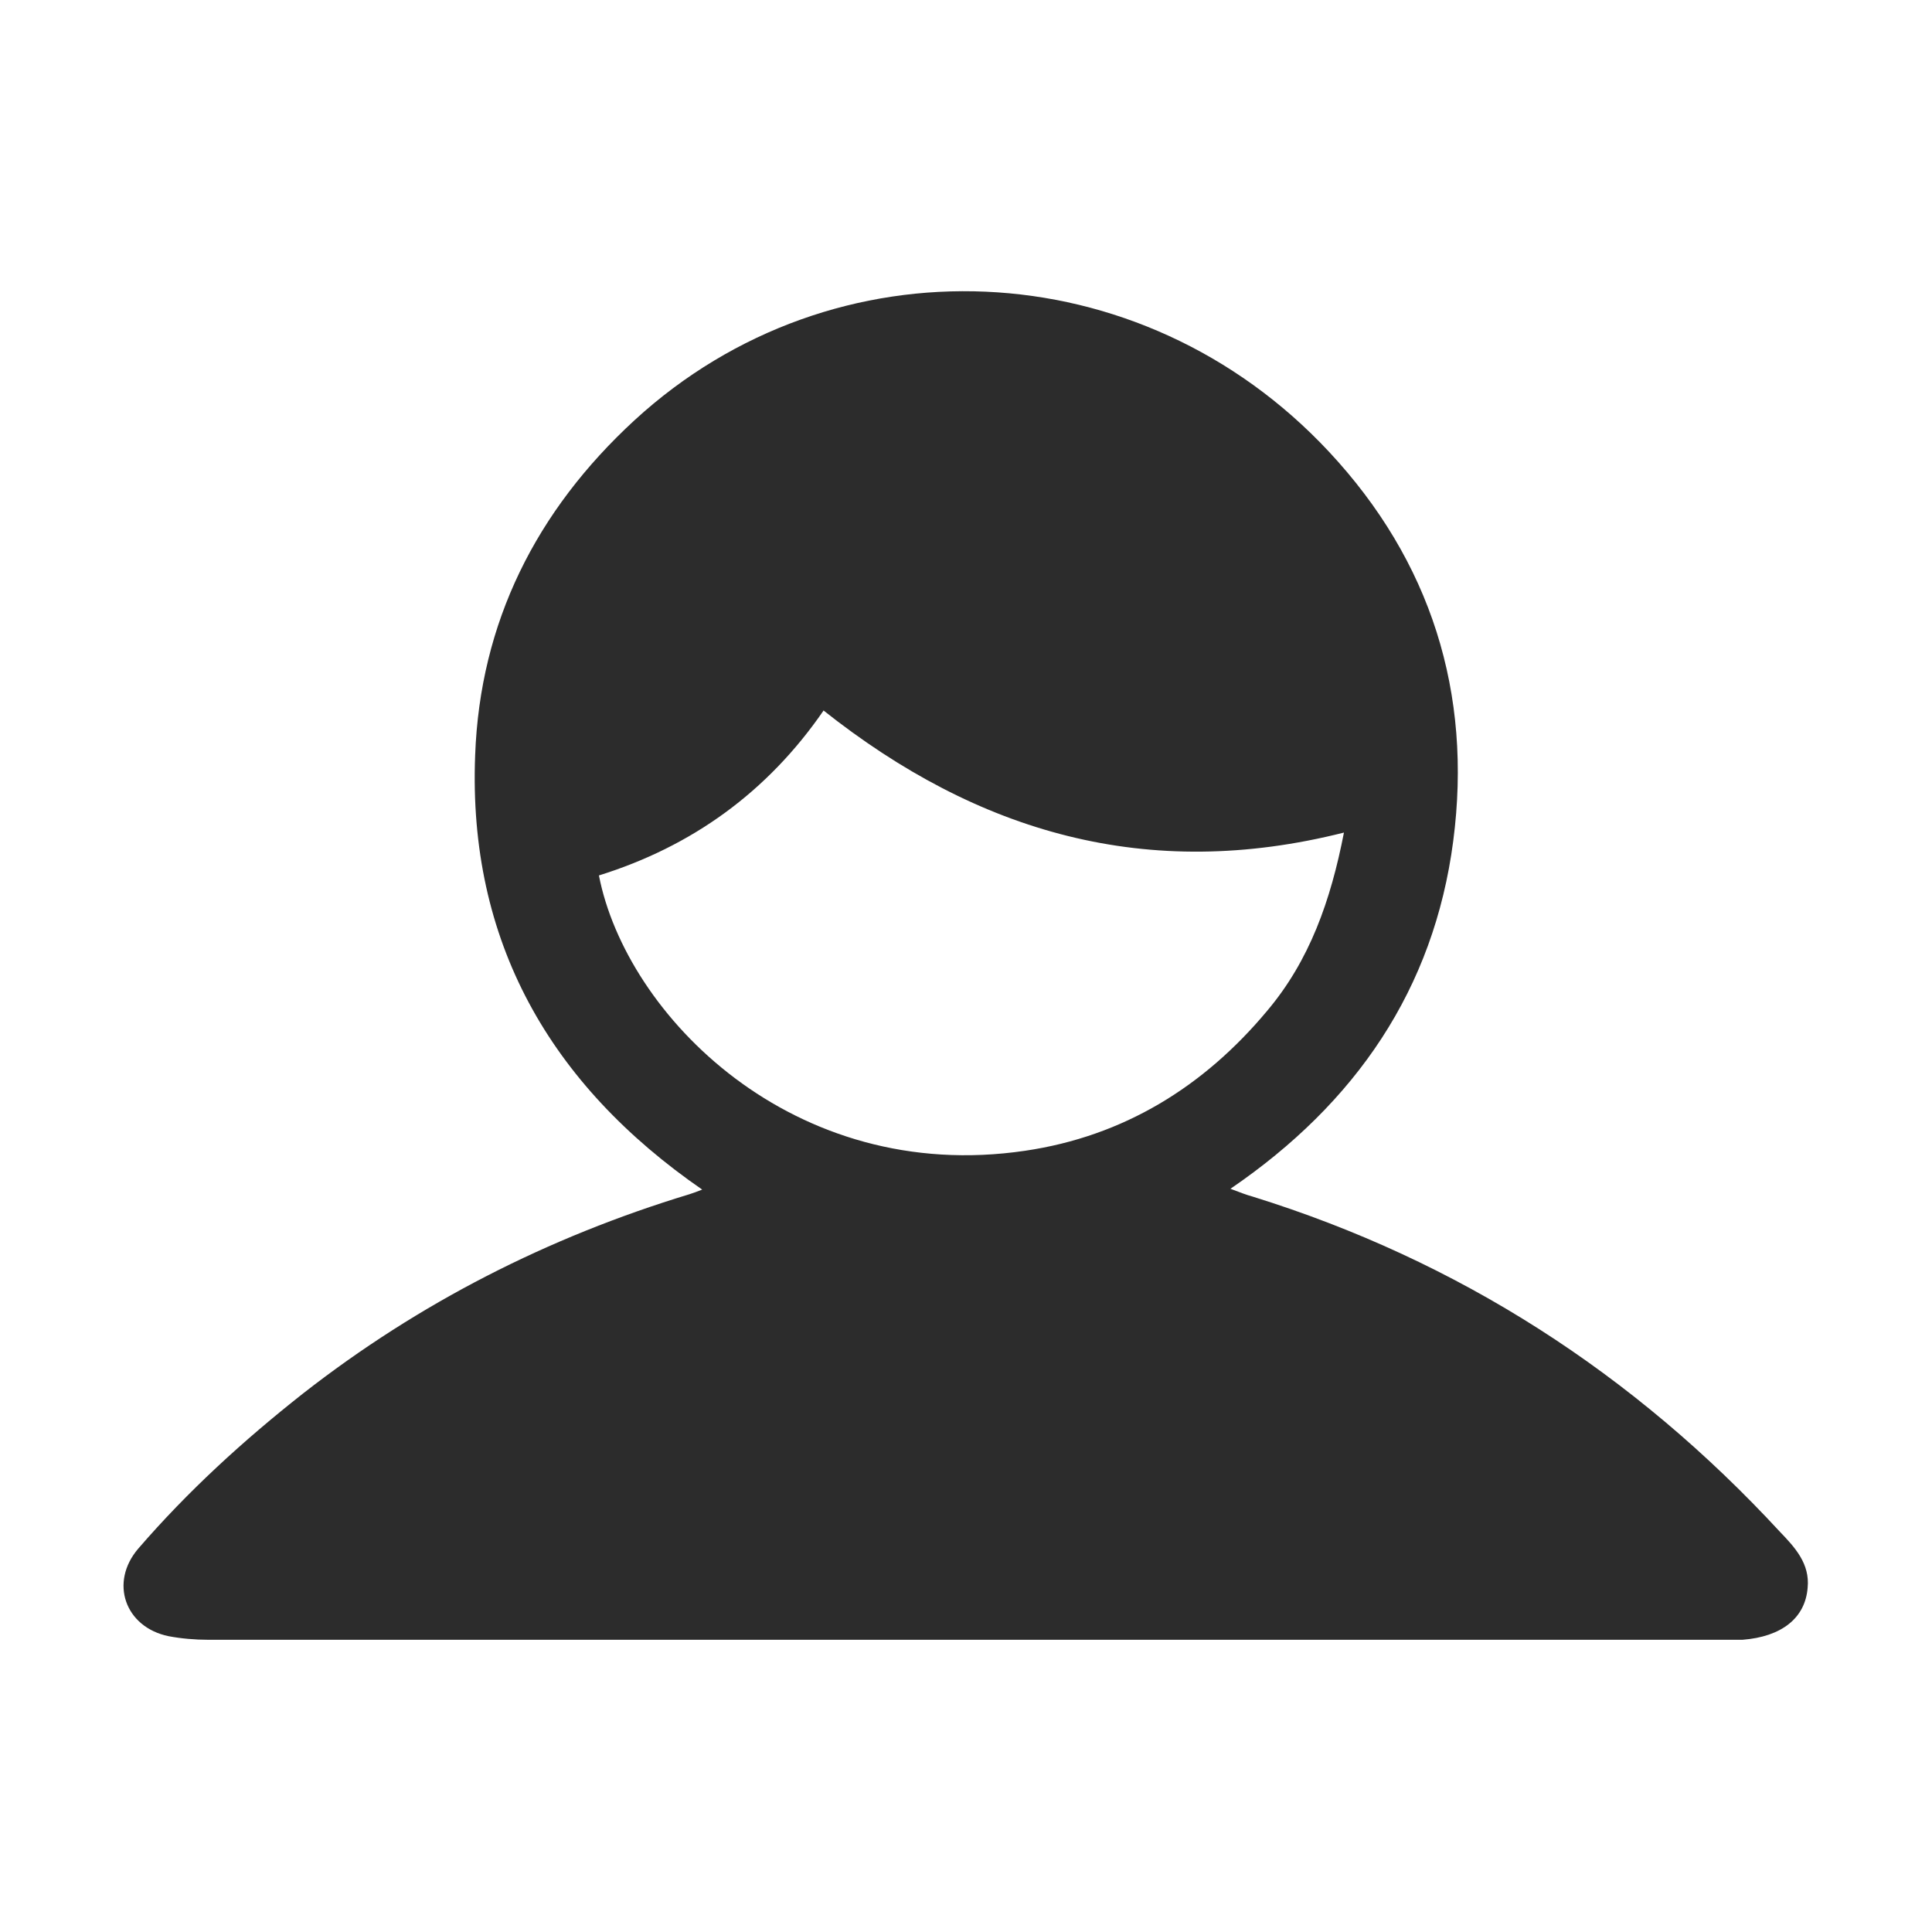
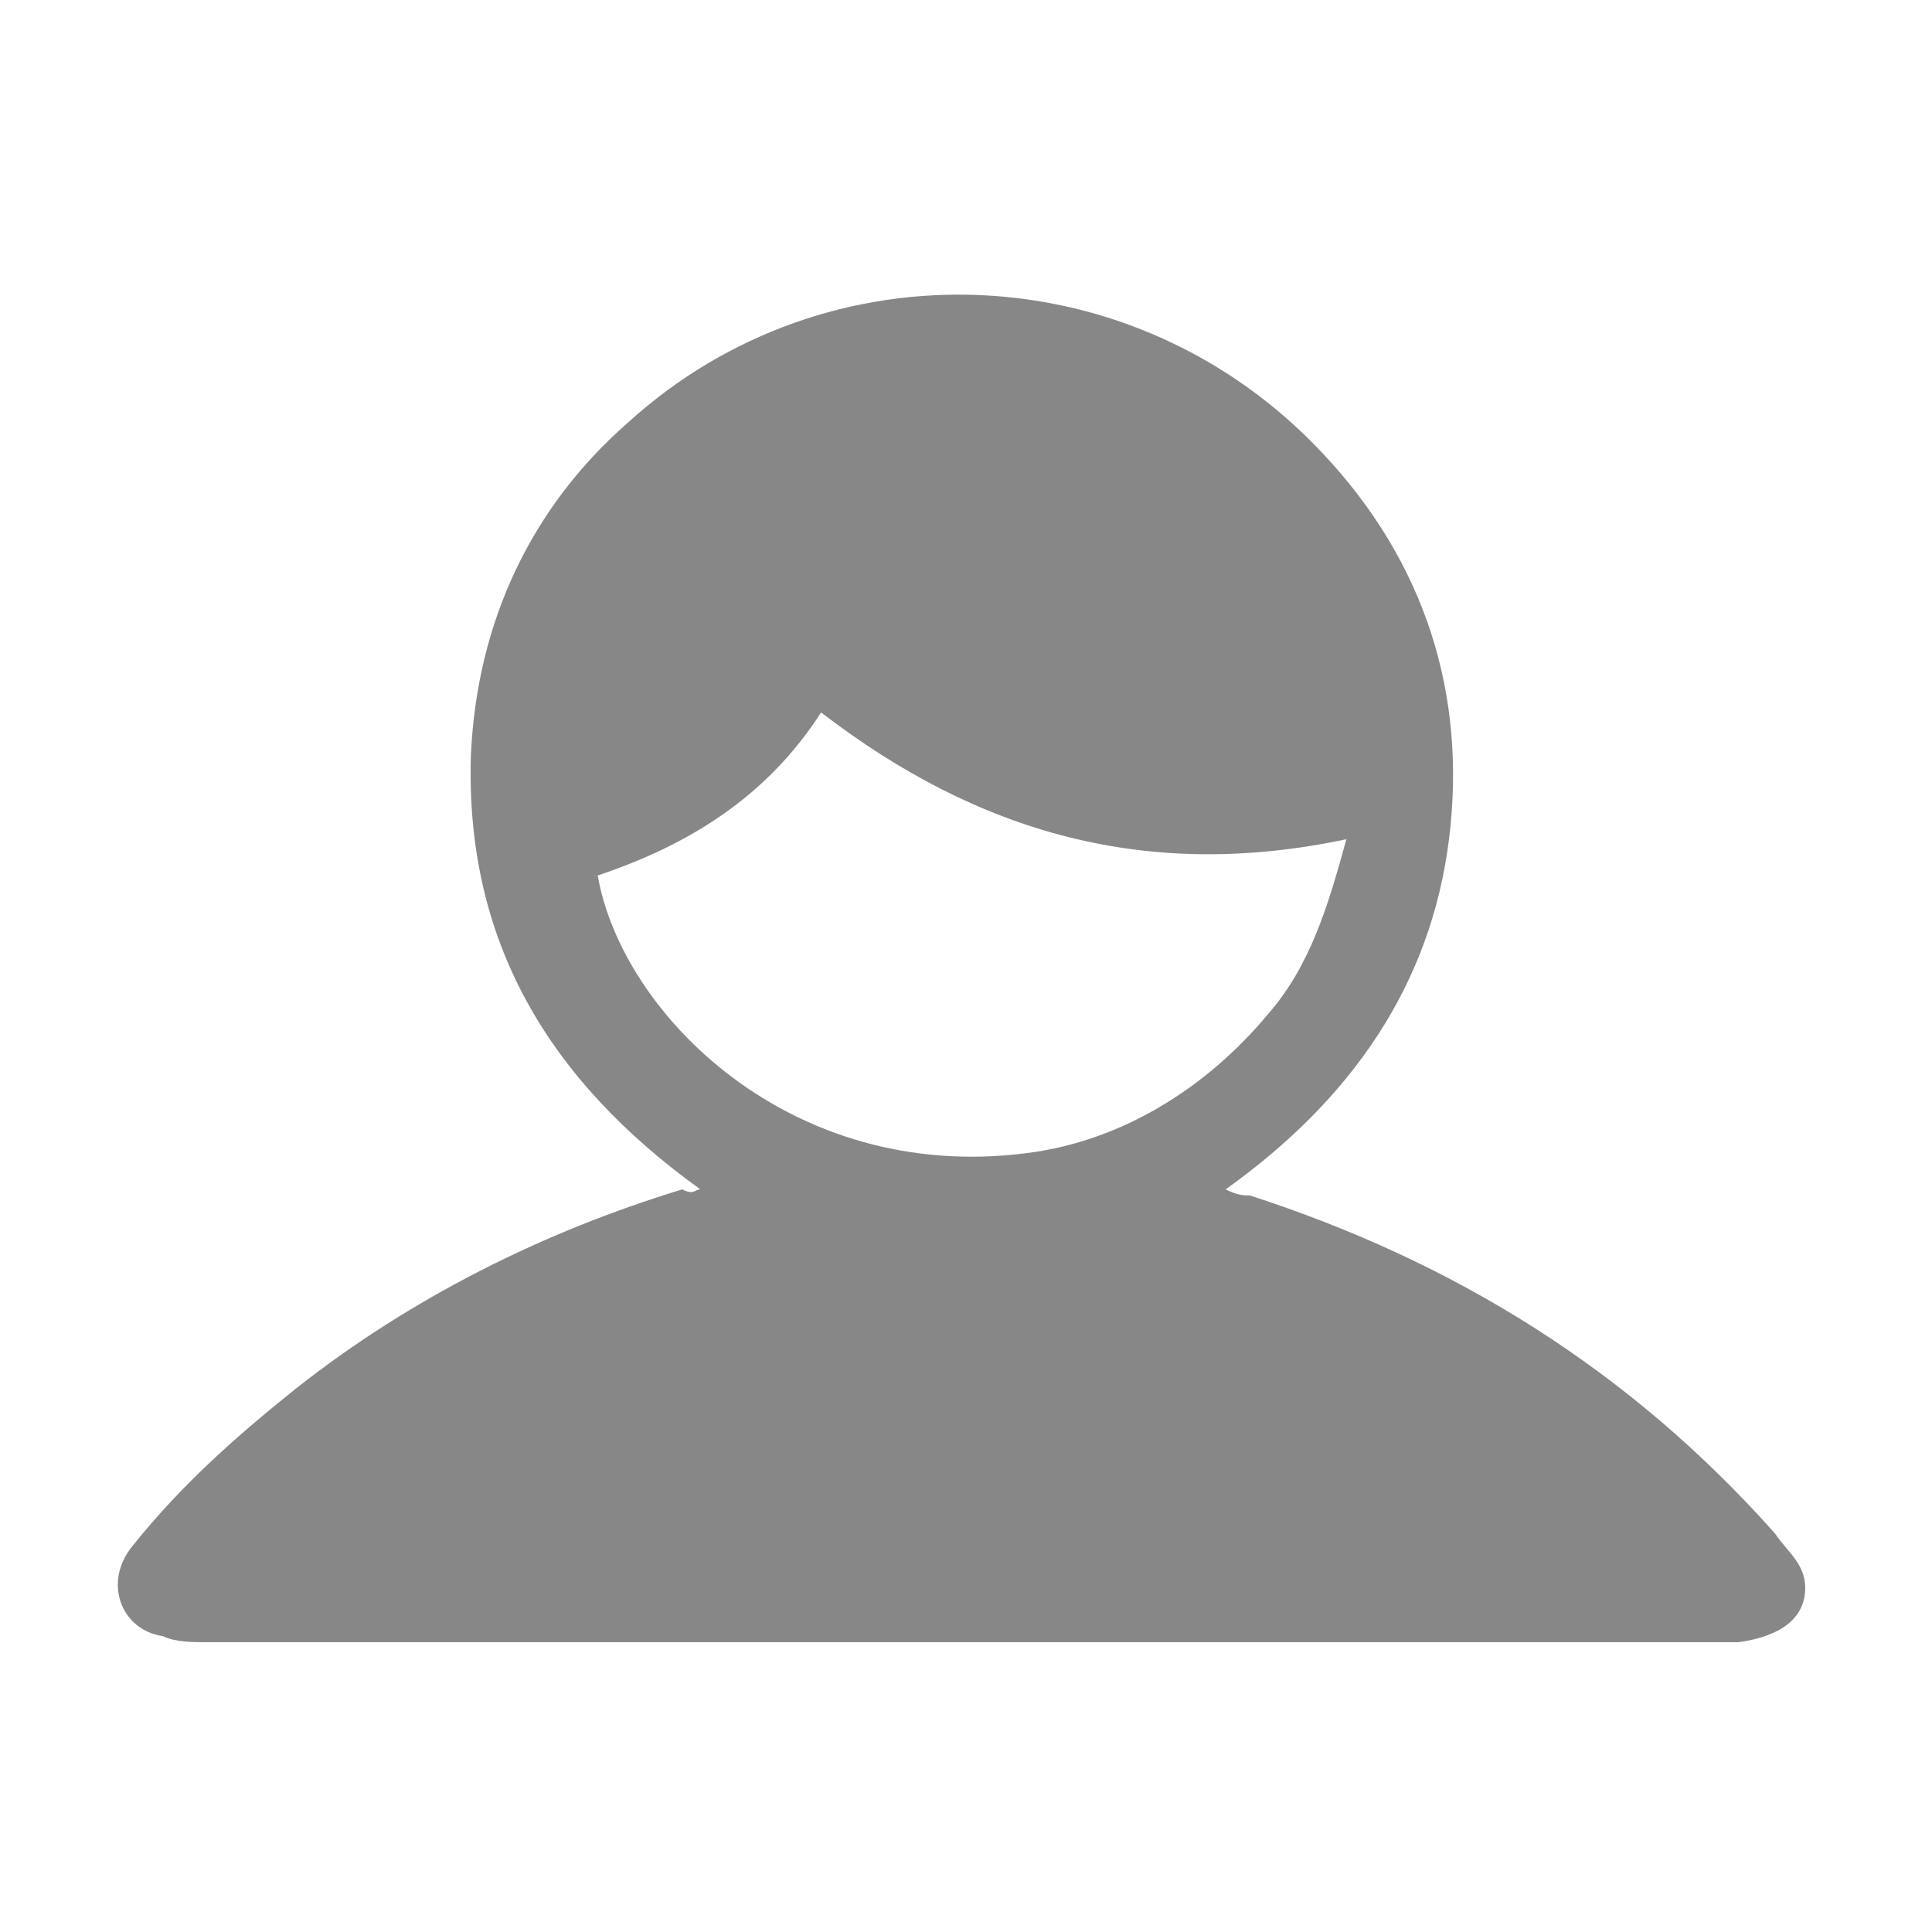
- <svg xmlns="http://www.w3.org/2000/svg" id="_Слой_1" data-name="Слой 1" viewBox="0 0 32 32">
-   <defs>
-     <style>
-       .cls-1 {
-         fill: #2c2c2c;
-       }
-     </style>
-   </defs>
-   <path class="cls-1" d="m11.64,19.71c-2.54-1.75-3.89-4.13-3.77-7.2.08-2.2,1.01-4.05,2.64-5.55,3.3-3.03,8.38-2.82,11.5.52,1.69,1.81,2.38,4,2.06,6.45-.32,2.45-1.61,4.34-3.69,5.76.16.06.26.1.37.13,3.41,1.06,6.31,2.93,8.73,5.55.25.26.5.53.46.93-.04.5-.43.81-1.08.86-.11,0-.21,0-.32,0-8.36,0-16.73,0-25.09,0-.22,0-.45-.02-.66-.06-.72-.15-.98-.89-.5-1.45.82-.95,1.74-1.79,2.73-2.57,1.92-1.5,4.06-2.59,6.4-3.3.06-.02.12-.04.22-.08Zm2-7.94c-.93,1.35-2.18,2.25-3.72,2.73.45,2.31,3.21,5.13,7.06,4.56,1.63-.24,2.96-1.06,4.01-2.32.7-.83,1.05-1.82,1.27-2.95-3.25.82-6.06.01-8.63-2.03Z" />
+ <svg xmlns="http://www.w3.org/2000/svg" version="1.1" id="_Слой_1" x="0px" y="0px" viewBox="0 0 32 32" style="enable-background:new 0 0 32 32;" xml:space="preserve">
+   <style type="text/css">
+ 	.st0{fill:#878787;}
+ </style>
+   <path class="st0" d="M11.6,19.7c-2.5-1.8-3.9-4.1-3.8-7.2c0.1-2.2,1-4.1,2.6-5.5c3.3-3,8.4-2.8,11.5,0.5c1.7,1.8,2.4,4,2.1,6.4  s-1.6,4.3-3.7,5.8c0.2,0.1,0.3,0.1,0.4,0.1c3.4,1.1,6.3,2.9,8.7,5.6c0.2,0.3,0.5,0.5,0.5,0.9c0,0.5-0.4,0.8-1.1,0.9  c-0.1,0-0.2,0-0.3,0c-8.4,0-16.7,0-25.1,0c-0.2,0-0.5,0-0.7-0.1c-0.7-0.1-1-0.9-0.5-1.5c0.8-1,1.7-1.8,2.7-2.6  c1.9-1.5,4.1-2.6,6.4-3.3C11.5,19.8,11.5,19.7,11.6,19.7L11.6,19.7z M13.6,11.8c-0.9,1.4-2.2,2.2-3.7,2.7c0.4,2.3,3.2,5.1,7.1,4.6  c1.6-0.2,3-1.1,4-2.3c0.7-0.8,1-1.8,1.3-2.9C19,14.6,16.2,13.8,13.6,11.8L13.6,11.8z" />
</svg>
